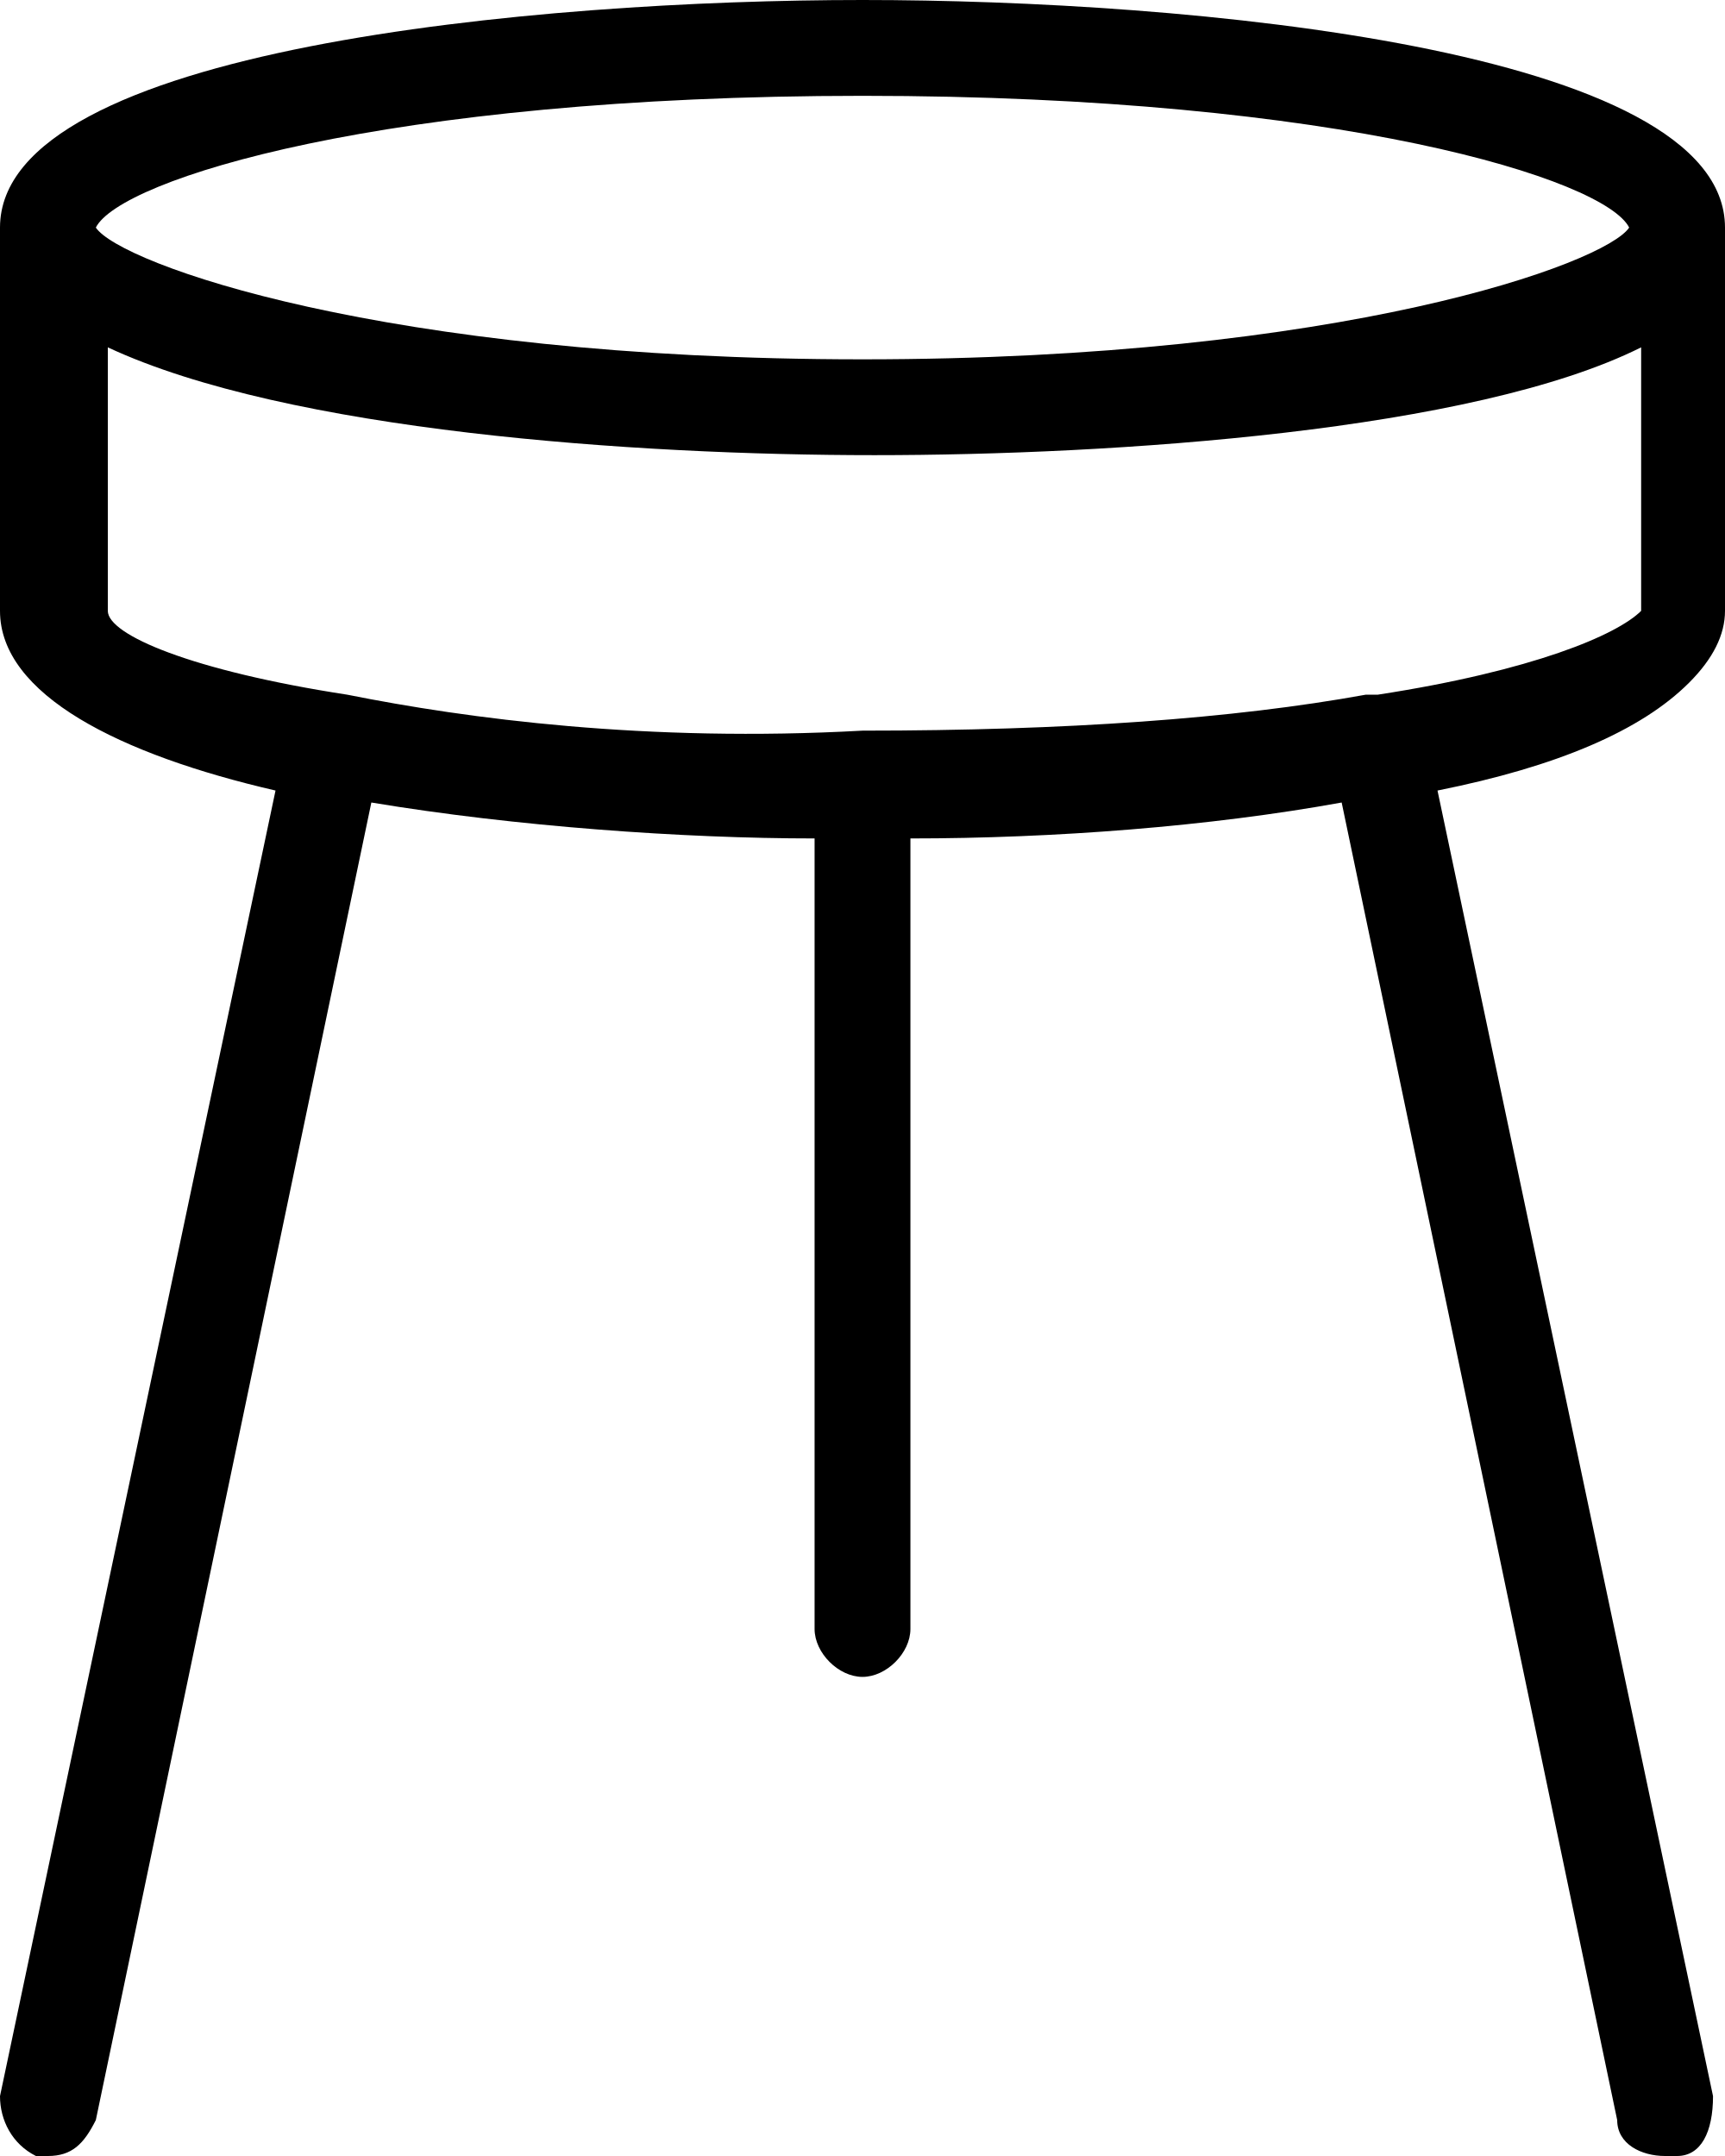
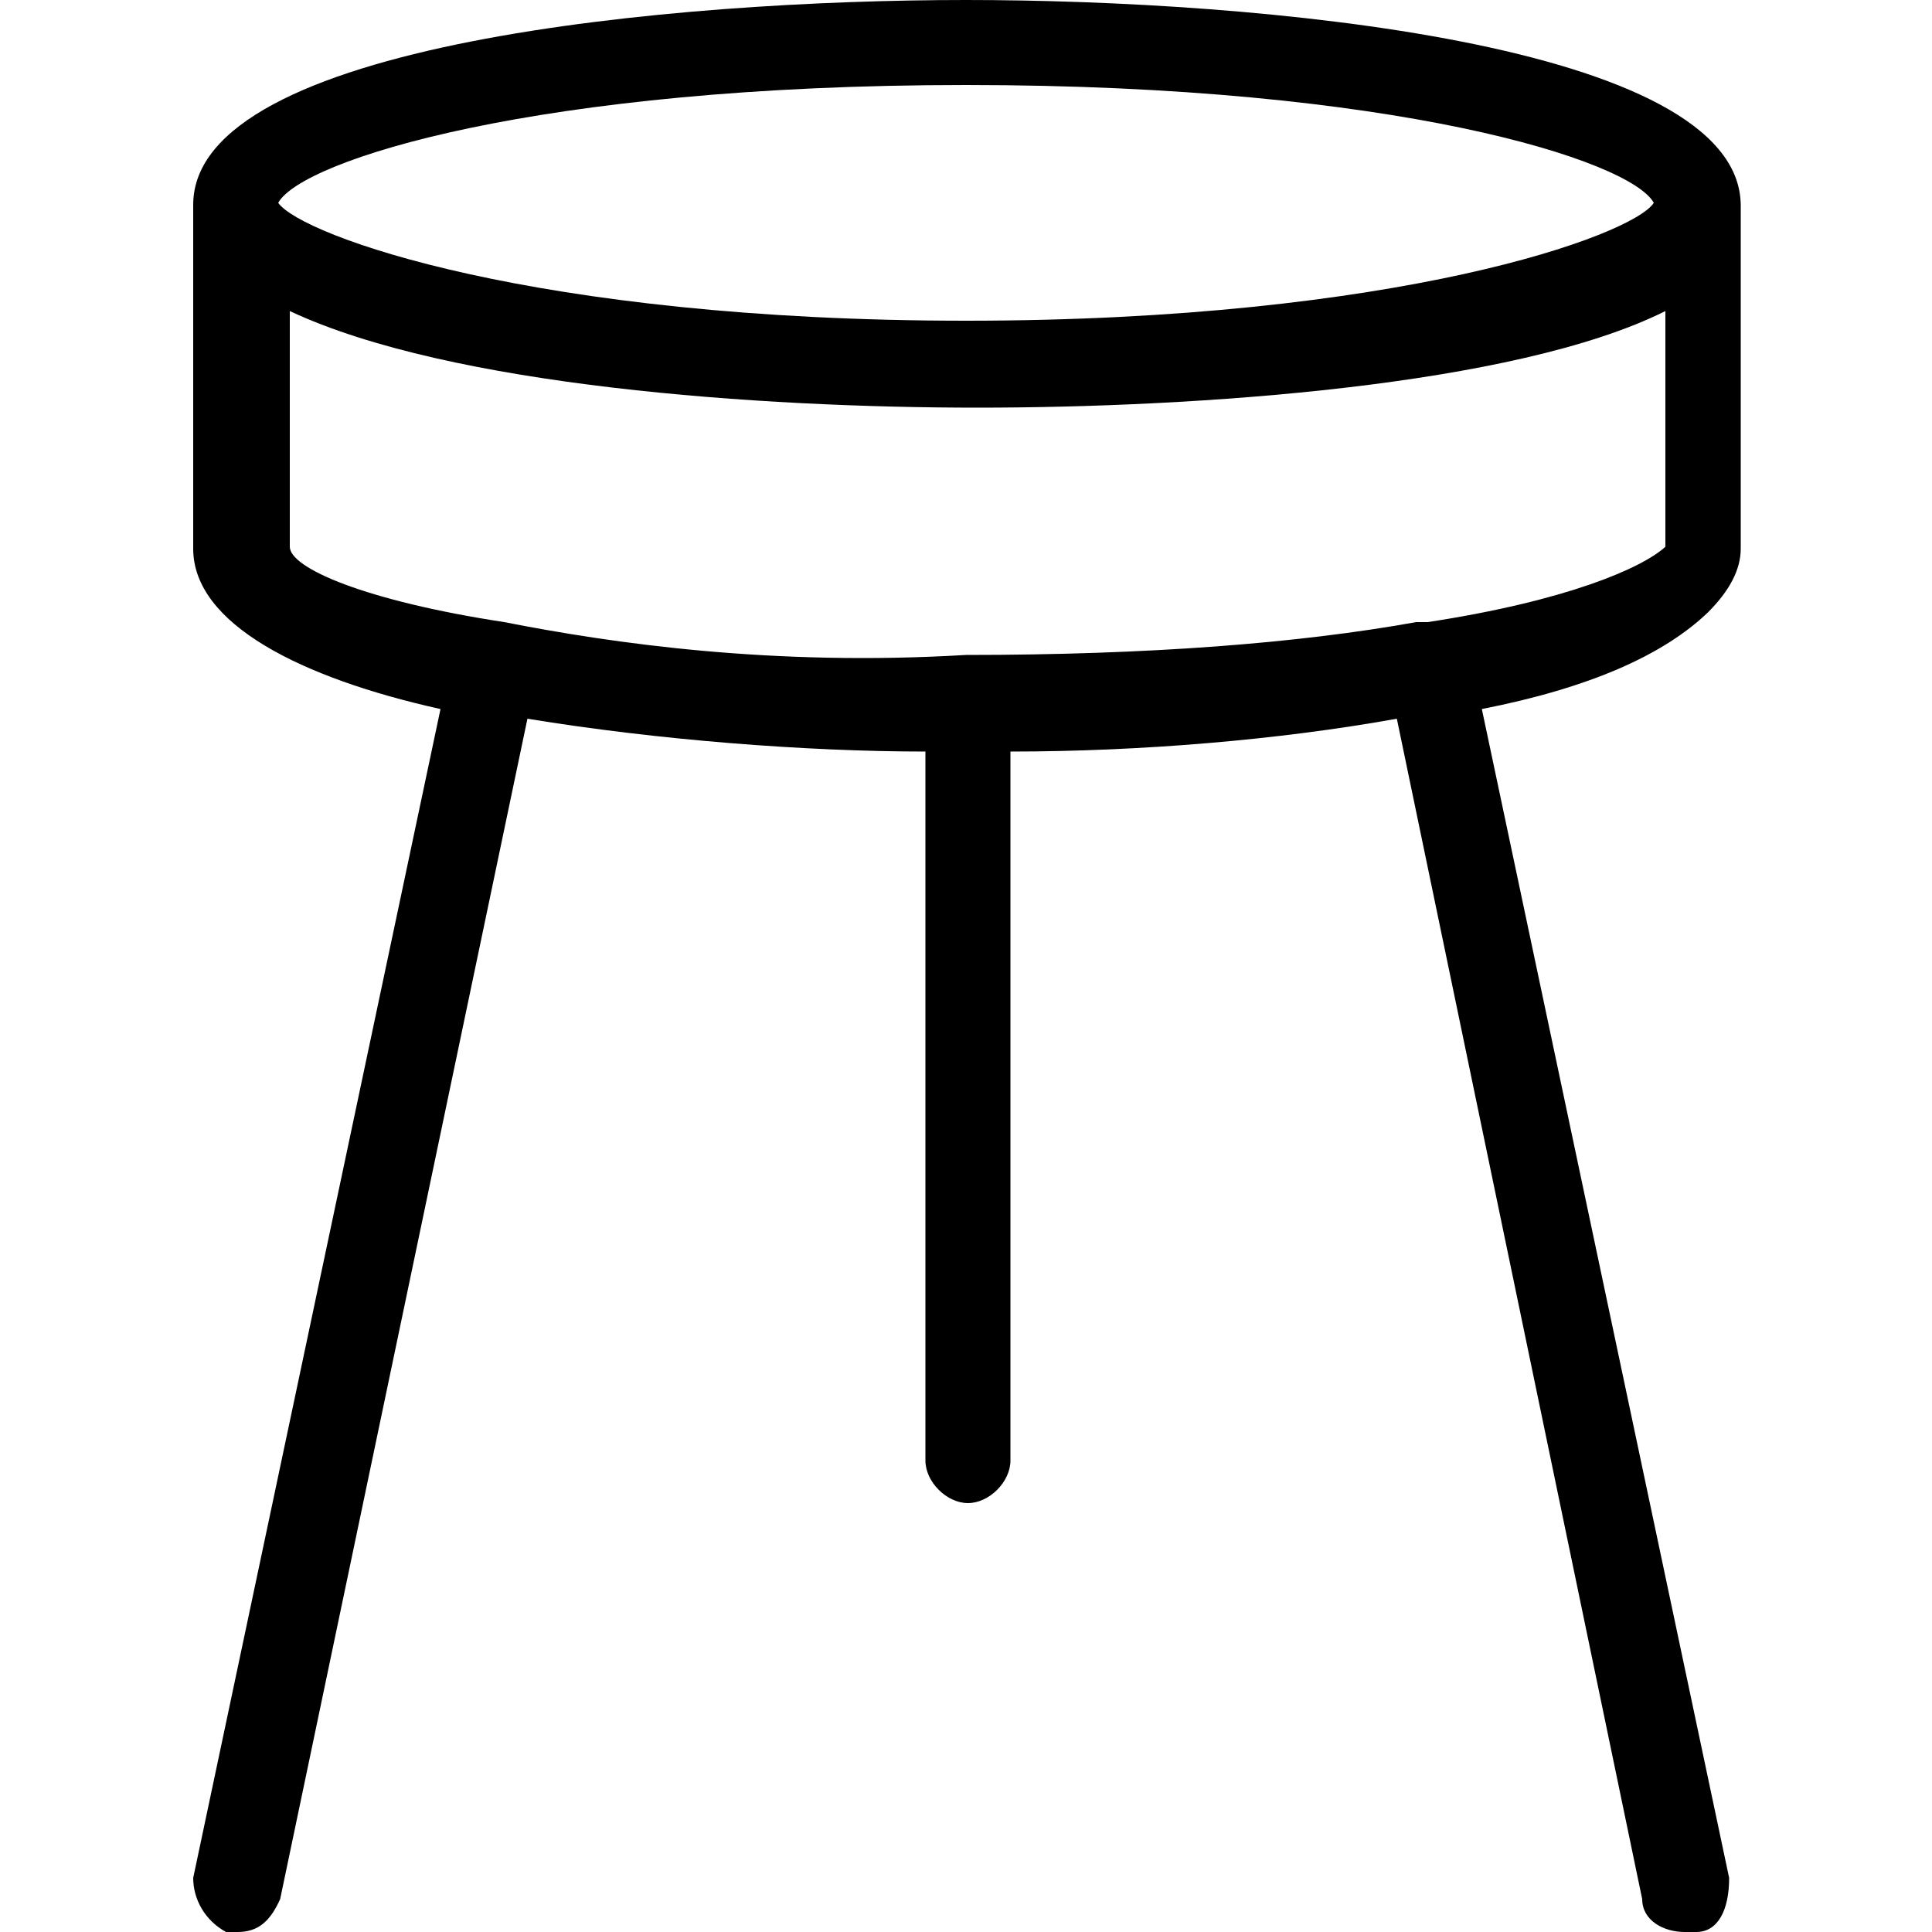
- <svg xmlns="http://www.w3.org/2000/svg" version="1.1" id="Calque_1" x="0px" y="0px" viewBox="0 0 14.4 18" style="enable-background:new 0 0 14.4 18;" xml:space="preserve">
-   <path d="M7.2,0C4.5,0,0,0.4,0,1.9v3.2l0,0l0,0c0,0.7,1,1.2,2.3,1.5L0,17.5c0,0.2,0.1,0.4,0.3,0.5c0,0,0,0,0.1,0  c0.2,0,0.3-0.1,0.4-0.3l2.3-11C4.3,6.9,5.7,7,6.8,7v6.6C6.8,13.8,7,14,7.2,14s0.4-0.2,0.4-0.4V7c1.2,0,2.5-0.1,3.6-0.3l2.3,11  c0,0.2,0.2,0.3,0.4,0.3c0,0,0,0,0.1,0c0.2,0,0.3-0.2,0.3-0.5L12,6.6c1-0.2,1.7-0.5,2.1-0.9c0.2-0.2,0.3-0.4,0.3-0.6l0,0V1.9  C14.4,0.4,9.9,0,7.2,0z M7.2,0.8c4,0,6.2,0.7,6.4,1.1C13.4,2.2,11.2,3,7.2,3C3.2,3,1,2.2,0.8,1.9l0,0C1,1.5,3.2,0.8,7.2,0.8z   M11.5,5.8C11.5,5.8,11.5,5.8,11.5,5.8c-0.1,0-0.1,0-0.1,0c-1.1,0.2-2.5,0.3-4.2,0.3C5.4,6.2,3.9,6,2.9,5.8c0,0,0,0,0,0h0  c-1.3-0.2-2-0.5-2-0.7V2.9c1.5,0.7,4.4,0.9,6.4,0.9s5-0.2,6.4-0.9v2.2C13.5,5.3,12.8,5.6,11.5,5.8z" />
+ <svg xmlns="http://www.w3.org/2000/svg" version="1.1" id="Calque_1" x="0px" y="0px" viewBox="0 0 100 100" style="enable-background:new 0 0 100 100;" xml:space="preserve">
+   <path d="M50,0C35,0,10,2.2,10,10.6v17.8l0,0l0,0c0,3.9,5.6,6.7,12.8,8.3L10,97.2c0,1.1,0.6,2.2,1.7,2.8c0,0,0,0,0.6,0  c1.1,0,1.7-0.6,2.2-1.7l12.8-61.1c6.7,1.1,14.4,1.7,20.6,1.7v36.7c0,1.1,1.1,2.2,2.2,2.2s2.2-1.1,2.2-2.2V38.9  c6.7,0,13.9-0.6,20-1.7L85,98.3c0,1.1,1.1,1.7,2.2,1.7c0,0,0,0,0.6,0c1.1,0,1.7-1.1,1.7-2.8L76.7,36.7c5.6-1.1,9.4-2.8,11.7-5  c1.1-1.1,1.7-2.2,1.7-3.3l0,0V10.6C90,2.2,65,0,50,0z M50,4.4c22.2,0,34.4,3.9,35.6,6.1c-1.1,1.7-13.3,6.1-35.6,6.1  s-34.4-4.4-35.6-6.1l0,0C15.6,8.3,27.8,4.4,50,4.4z M73.9,32.2L73.9,32.2c-0.6,0-0.6,0-0.6,0c-6.1,1.1-13.9,1.7-23.3,1.7  c-10,0.6-18.3-0.6-23.9-1.7l0,0l0,0C18.9,31.1,15,29.4,15,28.3V16.1c8.3,3.9,24.4,5,35.6,5s27.8-1.1,35.6-5v12.2  C85,29.4,81.1,31.1,73.9,32.2z" />
</svg>
